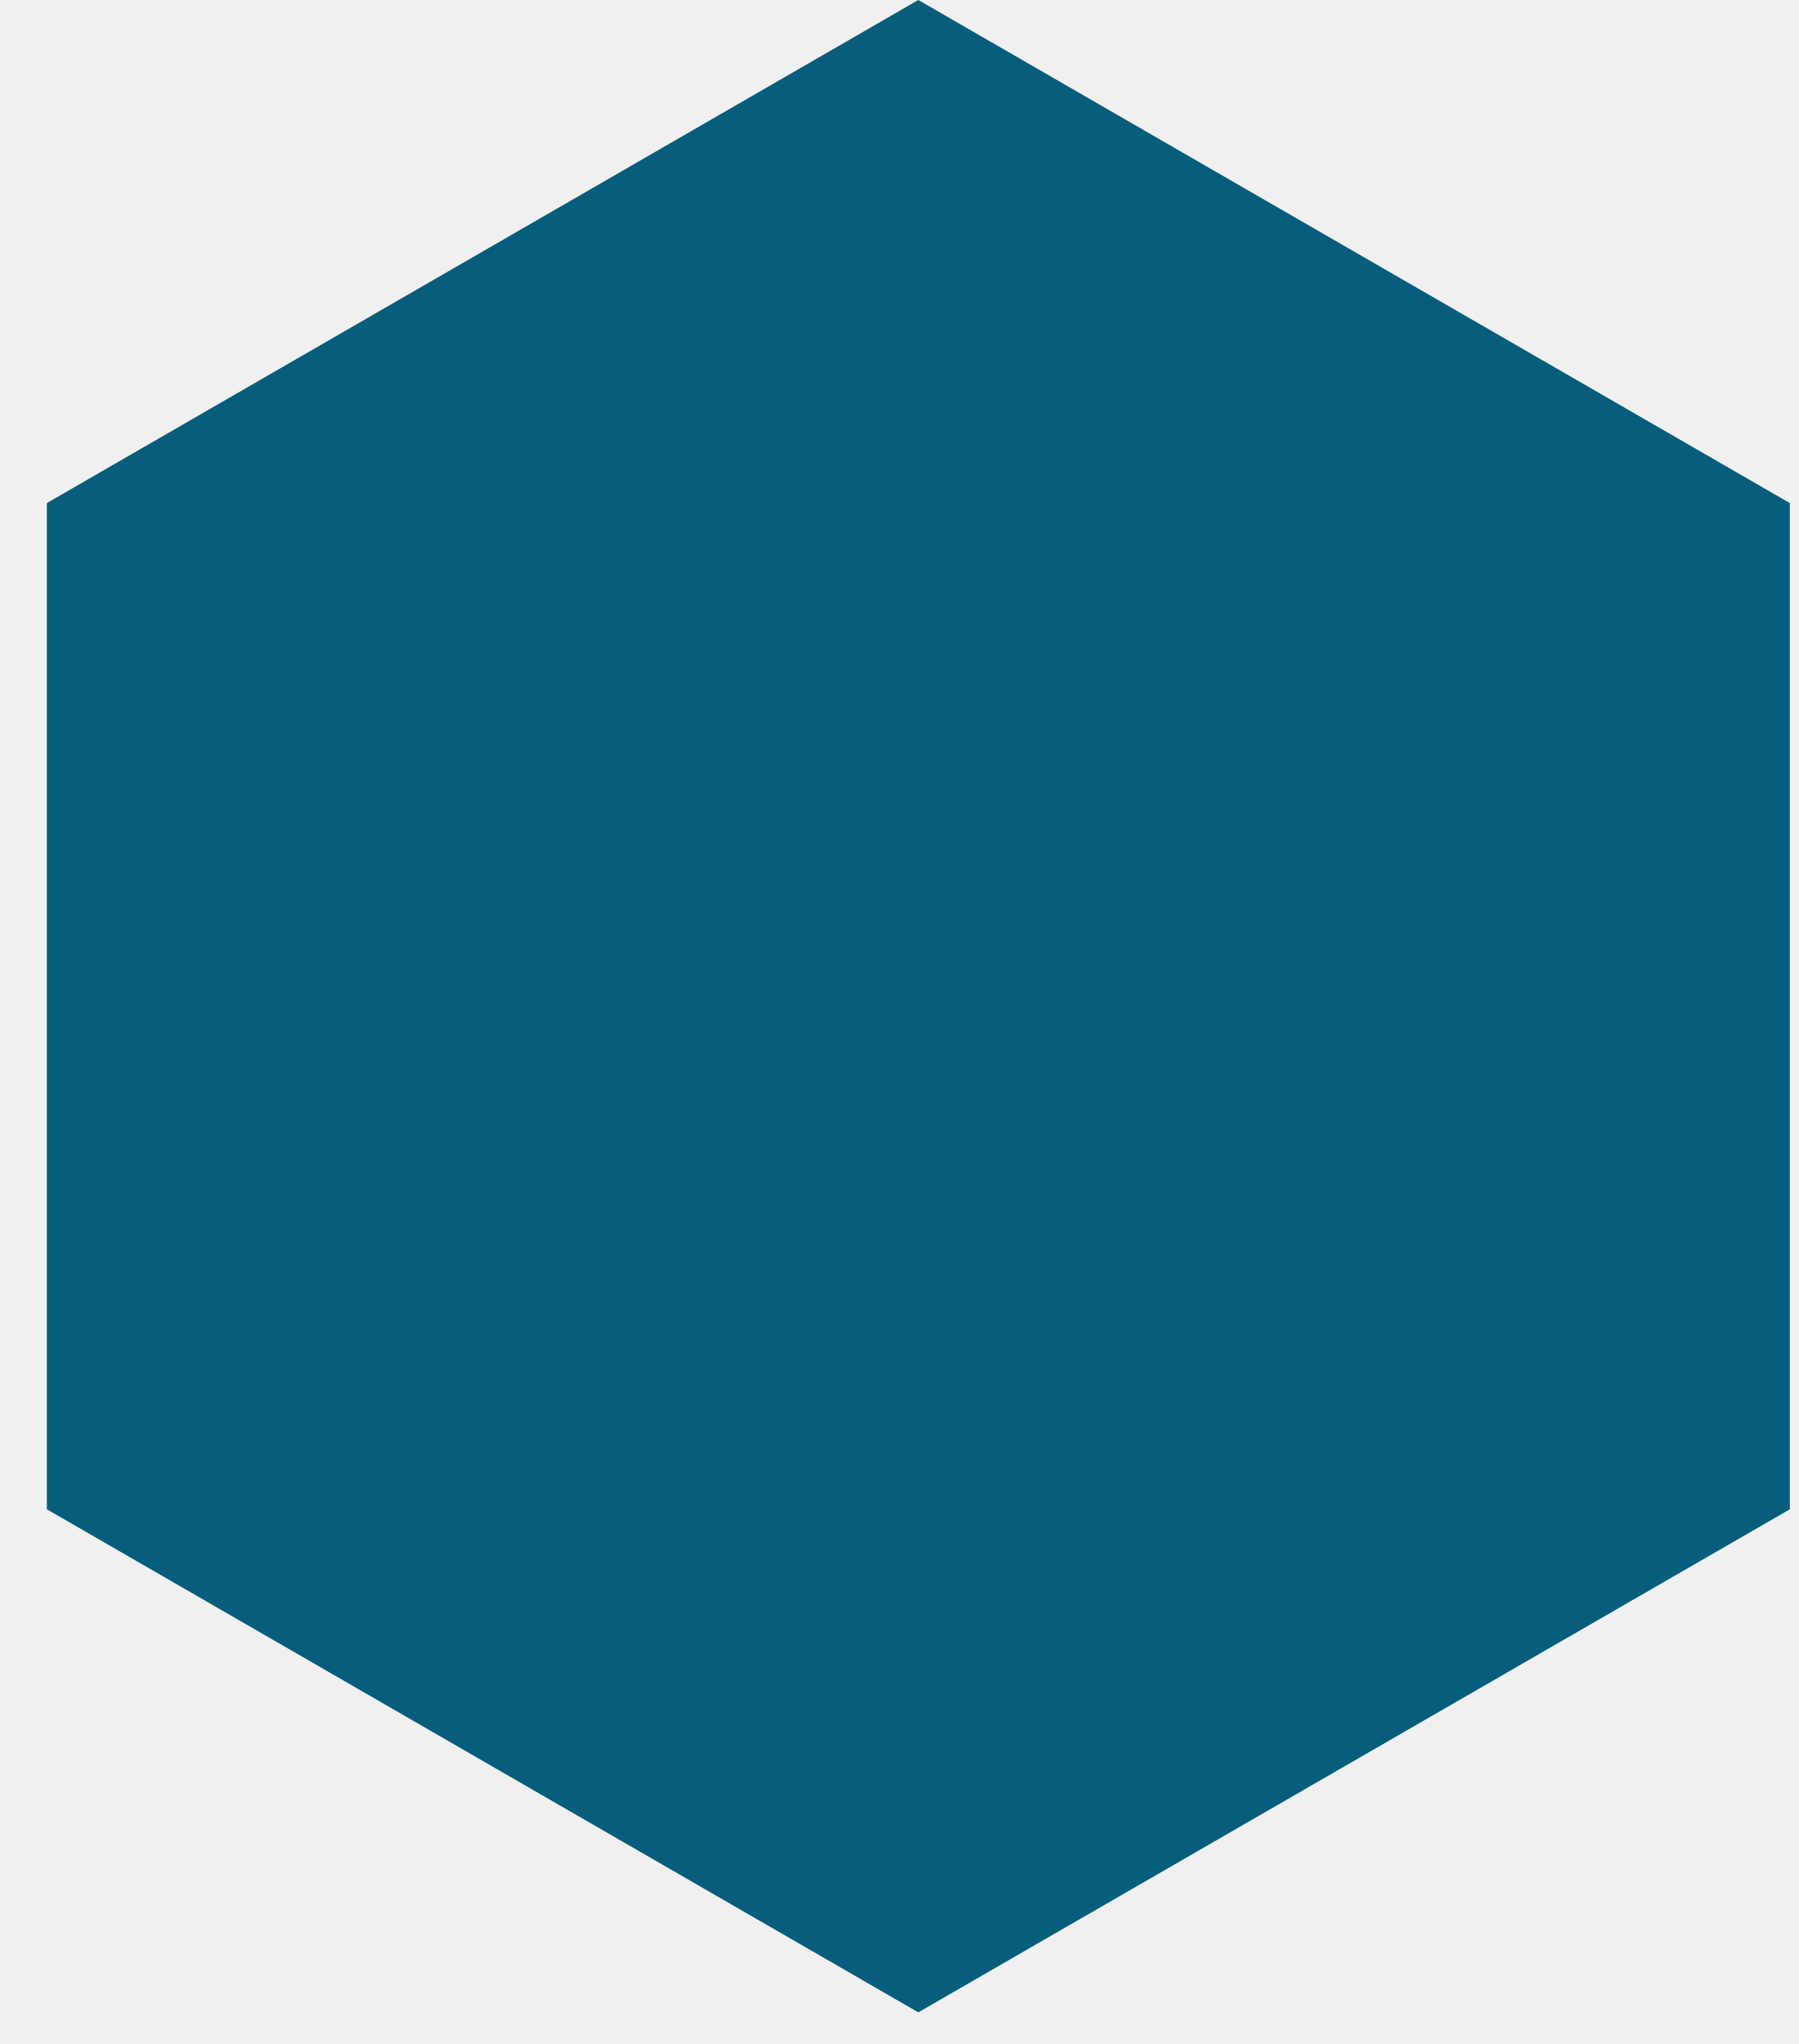
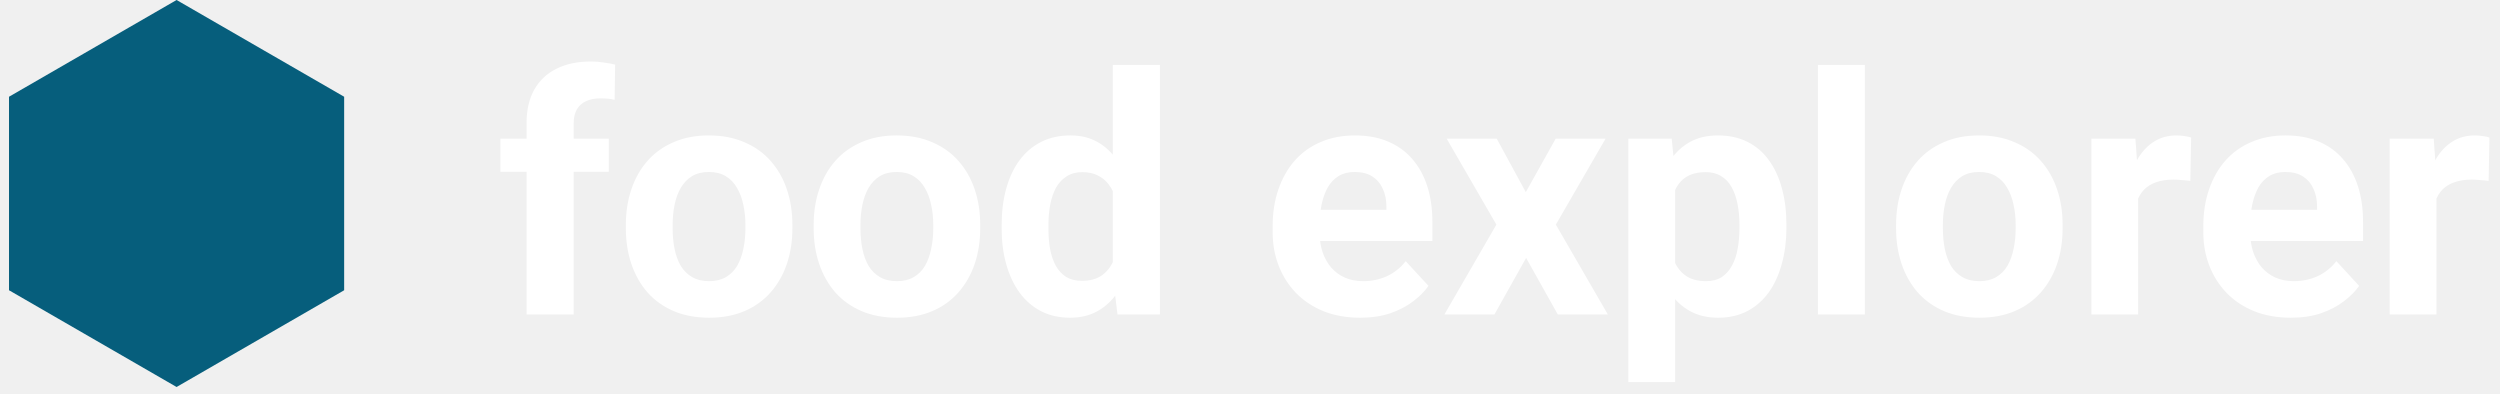
- <svg xmlns="http://www.w3.org/2000/svg" width="22" height="25" viewBox="0 0 22 25" fill="none">
+ <svg xmlns="http://www.w3.org/2000/svg" width="159" height="25" viewBox="0 0 159 25" fill="none">
  <path d="M11.23 0L21.888 6.153V18.46L11.23 24.613L0.573 18.46V6.153L11.23 0Z" fill="#065E7C" />
+   <path d="M36.487 20H33.49V7.827C33.49 6.98 33.656 6.267 33.986 5.688C34.324 5.103 34.796 4.662 35.402 4.366C36.015 4.062 36.742 3.911 37.582 3.911C37.858 3.911 38.123 3.932 38.378 3.973C38.633 4.007 38.881 4.052 39.122 4.107L39.091 6.35C38.96 6.315 38.822 6.291 38.678 6.277C38.533 6.263 38.364 6.257 38.171 6.257C37.813 6.257 37.506 6.319 37.252 6.443C37.004 6.56 36.814 6.735 36.683 6.97C36.552 7.204 36.487 7.49 36.487 7.827V20ZM38.719 8.819V10.927H31.826V8.819H38.719ZM39.804 14.523V14.306C39.804 13.486 39.921 12.732 40.155 12.043C40.389 11.348 40.73 10.745 41.178 10.235C41.626 9.725 42.177 9.329 42.832 9.047C43.486 8.757 44.237 8.613 45.084 8.613C45.932 8.613 46.686 8.757 47.347 9.047C48.009 9.329 48.563 9.725 49.011 10.235C49.466 10.745 49.81 11.348 50.044 12.043C50.279 12.732 50.396 13.486 50.396 14.306V14.523C50.396 15.336 50.279 16.09 50.044 16.786C49.81 17.475 49.466 18.078 49.011 18.595C48.563 19.104 48.012 19.501 47.358 19.783C46.703 20.065 45.952 20.207 45.105 20.207C44.258 20.207 43.503 20.065 42.842 19.783C42.187 19.501 41.633 19.104 41.178 18.595C40.73 18.078 40.389 17.475 40.155 16.786C39.921 16.09 39.804 15.336 39.804 14.523ZM42.78 14.306V14.523C42.78 14.992 42.821 15.429 42.904 15.836C42.987 16.242 43.117 16.6 43.297 16.91C43.483 17.213 43.724 17.451 44.02 17.623C44.316 17.796 44.678 17.882 45.105 17.882C45.518 17.882 45.873 17.796 46.169 17.623C46.465 17.451 46.703 17.213 46.882 16.91C47.061 16.6 47.192 16.242 47.275 15.836C47.364 15.429 47.409 14.992 47.409 14.523V14.306C47.409 13.852 47.364 13.425 47.275 13.025C47.192 12.618 47.058 12.26 46.872 11.95C46.693 11.633 46.455 11.385 46.159 11.206C45.863 11.027 45.505 10.938 45.084 10.938C44.664 10.938 44.306 11.027 44.01 11.206C43.72 11.385 43.483 11.633 43.297 11.95C43.117 12.26 42.987 12.618 42.904 13.025C42.821 13.425 42.78 13.852 42.78 14.306ZM51.749 14.523V14.306C51.749 13.486 51.866 12.732 52.101 12.043C52.335 11.348 52.676 10.745 53.124 10.235C53.571 9.725 54.123 9.329 54.777 9.047C55.431 8.757 56.182 8.613 57.03 8.613C57.877 8.613 58.631 8.757 59.293 9.047C59.954 9.329 60.509 9.725 60.956 10.235C61.411 10.745 61.755 11.348 61.99 12.043C62.224 12.732 62.341 13.486 62.341 14.306V14.523C62.341 15.336 62.224 16.09 61.99 16.786C61.755 17.475 61.411 18.078 60.956 18.595C60.509 19.104 59.958 19.501 59.303 19.783C58.649 20.065 57.898 20.207 57.05 20.207C56.203 20.207 55.449 20.065 54.787 19.783C54.133 19.501 53.578 19.104 53.124 18.595C52.676 18.078 52.335 17.475 52.101 16.786C51.866 16.09 51.749 15.336 51.749 14.523ZM54.725 14.306V14.523C54.725 14.992 54.767 15.429 54.849 15.836C54.932 16.242 55.063 16.6 55.242 16.91C55.428 17.213 55.669 17.451 55.965 17.623C56.262 17.796 56.623 17.882 57.05 17.882C57.464 17.882 57.819 17.796 58.115 17.623C58.411 17.451 58.649 17.213 58.828 16.91C59.007 16.6 59.138 16.242 59.22 15.836C59.31 15.429 59.355 14.992 59.355 14.523V14.306C59.355 13.852 59.31 13.425 59.22 13.025C59.138 12.618 59.003 12.26 58.817 11.95C58.638 11.633 58.401 11.385 58.104 11.206C57.808 11.027 57.45 10.938 57.03 10.938C56.609 10.938 56.251 11.027 55.955 11.206C55.666 11.385 55.428 11.633 55.242 11.95C55.063 12.26 54.932 12.618 54.849 13.025C54.767 13.425 54.725 13.852 54.725 14.306ZM70.773 17.561V4.128H73.77V20H71.073L70.773 17.561ZM63.705 14.544V14.327C63.705 13.473 63.801 12.698 63.994 12.002C64.187 11.299 64.47 10.697 64.842 10.194C65.214 9.691 65.672 9.301 66.216 9.026C66.76 8.75 67.38 8.613 68.076 8.613C68.731 8.613 69.302 8.75 69.791 9.026C70.287 9.301 70.708 9.694 71.052 10.204C71.403 10.707 71.686 11.303 71.9 11.992C72.113 12.674 72.268 13.421 72.365 14.234V14.709C72.268 15.488 72.113 16.211 71.9 16.879C71.686 17.547 71.403 18.133 71.052 18.636C70.708 19.132 70.287 19.518 69.791 19.793C69.296 20.069 68.717 20.207 68.055 20.207C67.36 20.207 66.74 20.065 66.195 19.783C65.658 19.501 65.203 19.104 64.831 18.595C64.466 18.085 64.187 17.485 63.994 16.797C63.801 16.108 63.705 15.357 63.705 14.544ZM66.681 14.327V14.544C66.681 15.005 66.716 15.436 66.784 15.836C66.86 16.235 66.981 16.59 67.146 16.9C67.318 17.203 67.539 17.441 67.808 17.613C68.083 17.778 68.417 17.861 68.81 17.861C69.32 17.861 69.74 17.747 70.07 17.52C70.401 17.286 70.653 16.965 70.825 16.559C71.004 16.152 71.107 15.684 71.135 15.154V13.8C71.114 13.366 71.052 12.977 70.949 12.632C70.852 12.281 70.708 11.981 70.515 11.733C70.329 11.485 70.095 11.292 69.812 11.155C69.537 11.017 69.209 10.948 68.831 10.948C68.445 10.948 68.114 11.037 67.838 11.217C67.563 11.389 67.339 11.627 67.167 11.93C67.001 12.233 66.877 12.591 66.795 13.004C66.719 13.411 66.681 13.852 66.681 14.327ZM86.511 20.207C85.643 20.207 84.865 20.069 84.176 19.793C83.487 19.511 82.901 19.122 82.419 18.626C81.944 18.13 81.579 17.554 81.324 16.9C81.069 16.239 80.941 15.536 80.941 14.792V14.379C80.941 13.531 81.062 12.756 81.303 12.054C81.544 11.351 81.888 10.741 82.336 10.225C82.791 9.708 83.342 9.312 83.99 9.036C84.637 8.754 85.367 8.613 86.18 8.613C86.972 8.613 87.675 8.743 88.288 9.005C88.901 9.267 89.415 9.639 89.828 10.121C90.248 10.604 90.565 11.182 90.779 11.857C90.992 12.525 91.099 13.27 91.099 14.089V15.329H82.212V13.345H88.175V13.118C88.175 12.705 88.099 12.336 87.947 12.012C87.803 11.682 87.582 11.42 87.286 11.227C86.99 11.034 86.611 10.938 86.149 10.938C85.757 10.938 85.419 11.024 85.137 11.196C84.854 11.368 84.623 11.609 84.444 11.919C84.272 12.229 84.141 12.594 84.052 13.015C83.969 13.428 83.928 13.883 83.928 14.379V14.792C83.928 15.24 83.99 15.653 84.114 16.032C84.245 16.411 84.427 16.738 84.661 17.014C84.902 17.289 85.192 17.503 85.529 17.654C85.874 17.806 86.263 17.882 86.697 17.882C87.234 17.882 87.734 17.778 88.195 17.572C88.664 17.358 89.067 17.038 89.404 16.611L90.851 18.181C90.617 18.519 90.296 18.843 89.89 19.153C89.49 19.463 89.008 19.718 88.443 19.917C87.878 20.11 87.234 20.207 86.511 20.207ZM95.191 8.819L97.041 12.219L98.942 8.819H102.114L98.952 14.286L102.259 20H99.076L97.061 16.404L95.046 20H91.864L95.17 14.286L92.008 8.819H95.191ZM106.537 10.969V24.299H103.561V8.819H106.32L106.537 10.969ZM113.616 14.286V14.503C113.616 15.316 113.519 16.07 113.326 16.766C113.14 17.461 112.865 18.068 112.5 18.584C112.134 19.094 111.68 19.494 111.136 19.783C110.598 20.065 109.978 20.207 109.276 20.207C108.594 20.207 108.001 20.069 107.498 19.793C106.995 19.518 106.572 19.132 106.227 18.636C105.89 18.133 105.618 17.551 105.411 16.89C105.204 16.228 105.046 15.519 104.936 14.761V14.193C105.046 13.38 105.204 12.636 105.411 11.961C105.618 11.279 105.89 10.69 106.227 10.194C106.572 9.691 106.992 9.301 107.488 9.026C107.991 8.75 108.58 8.613 109.255 8.613C109.964 8.613 110.588 8.747 111.125 9.016C111.669 9.284 112.124 9.67 112.489 10.173C112.861 10.676 113.14 11.275 113.326 11.971C113.519 12.667 113.616 13.438 113.616 14.286ZM110.629 14.503V14.286C110.629 13.81 110.588 13.373 110.505 12.973C110.429 12.567 110.305 12.212 110.133 11.909C109.968 11.606 109.747 11.372 109.472 11.206C109.203 11.034 108.876 10.948 108.49 10.948C108.084 10.948 107.736 11.013 107.447 11.144C107.164 11.275 106.933 11.465 106.754 11.713C106.575 11.961 106.441 12.257 106.351 12.601C106.262 12.946 106.207 13.335 106.186 13.769V15.205C106.22 15.715 106.317 16.173 106.475 16.58C106.634 16.979 106.878 17.296 107.209 17.53C107.54 17.765 107.974 17.882 108.511 17.882C108.904 17.882 109.234 17.796 109.503 17.623C109.772 17.444 109.989 17.2 110.154 16.89C110.326 16.58 110.447 16.221 110.516 15.815C110.591 15.409 110.629 14.971 110.629 14.503ZM118.607 4.128V20H115.62V4.128H118.607ZM120.591 14.523V14.306C120.591 13.486 120.708 12.732 120.942 12.043C121.176 11.348 121.517 10.745 121.965 10.235C122.413 9.725 122.964 9.329 123.618 9.047C124.273 8.757 125.024 8.613 125.871 8.613C126.718 8.613 127.473 8.757 128.134 9.047C128.795 9.329 129.35 9.725 129.798 10.235C130.252 10.745 130.597 11.348 130.831 12.043C131.065 12.732 131.182 13.486 131.182 14.306V14.523C131.182 15.336 131.065 16.09 130.831 16.786C130.597 17.475 130.252 18.078 129.798 18.595C129.35 19.104 128.799 19.501 128.144 19.783C127.49 20.065 126.739 20.207 125.892 20.207C125.044 20.207 124.29 20.065 123.629 19.783C122.974 19.501 122.42 19.104 121.965 18.595C121.517 18.078 121.176 17.475 120.942 16.786C120.708 16.09 120.591 15.336 120.591 14.523ZM123.567 14.306V14.523C123.567 14.992 123.608 15.429 123.691 15.836C123.773 16.242 123.904 16.6 124.083 16.91C124.269 17.213 124.51 17.451 124.807 17.623C125.103 17.796 125.465 17.882 125.892 17.882C126.305 17.882 126.66 17.796 126.956 17.623C127.252 17.451 127.49 17.213 127.669 16.91C127.848 16.6 127.979 16.242 128.062 15.836C128.151 15.429 128.196 14.992 128.196 14.523V14.306C128.196 13.852 128.151 13.425 128.062 13.025C127.979 12.618 127.845 12.26 127.659 11.95C127.48 11.633 127.242 11.385 126.946 11.206C126.649 11.027 126.291 10.938 125.871 10.938C125.451 10.938 125.093 11.027 124.796 11.206C124.507 11.385 124.269 11.633 124.083 11.95C123.904 12.26 123.773 12.618 123.691 13.025C123.608 13.425 123.567 13.852 123.567 14.306ZM135.987 11.258V20H133.011V8.819H135.812L135.987 11.258ZM139.356 8.747L139.305 11.506C139.16 11.485 138.984 11.468 138.778 11.454C138.578 11.434 138.395 11.423 138.23 11.423C137.81 11.423 137.444 11.478 137.134 11.589C136.831 11.692 136.576 11.847 136.37 12.054C136.17 12.26 136.018 12.512 135.915 12.808C135.819 13.104 135.764 13.442 135.75 13.821L135.15 13.635C135.15 12.911 135.223 12.246 135.367 11.64C135.512 11.027 135.722 10.493 135.998 10.039C136.28 9.584 136.625 9.233 137.031 8.985C137.438 8.737 137.903 8.613 138.426 8.613C138.592 8.613 138.76 8.626 138.933 8.654C139.105 8.675 139.246 8.706 139.356 8.747ZM145.701 20.207C144.833 20.207 144.054 20.069 143.366 19.793C142.677 19.511 142.091 19.122 141.609 18.626C141.134 18.13 140.768 17.554 140.514 16.9C140.259 16.239 140.131 15.536 140.131 14.792V14.379C140.131 13.531 140.252 12.756 140.493 12.054C140.734 11.351 141.078 10.741 141.526 10.225C141.981 9.708 142.532 9.312 143.18 9.036C143.827 8.754 144.557 8.613 145.37 8.613C146.162 8.613 146.865 8.743 147.478 9.005C148.091 9.267 148.605 9.639 149.018 10.121C149.438 10.604 149.755 11.182 149.969 11.857C150.182 12.525 150.289 13.27 150.289 14.089V15.329H141.402V13.345H147.365V13.118C147.365 12.705 147.289 12.336 147.137 12.012C146.993 11.682 146.772 11.42 146.476 11.227C146.18 11.034 145.801 10.938 145.339 10.938C144.947 10.938 144.609 11.024 144.327 11.196C144.044 11.368 143.813 11.609 143.634 11.919C143.462 12.229 143.331 12.594 143.242 13.015C143.159 13.428 143.118 13.883 143.118 14.379V14.792C143.118 15.24 143.18 15.653 143.304 16.032C143.434 16.411 143.617 16.738 143.851 17.014C144.092 17.289 144.382 17.503 144.719 17.654C145.064 17.806 145.453 17.882 145.887 17.882C146.424 17.882 146.924 17.778 147.385 17.572C147.854 17.358 148.257 17.038 148.594 16.611L150.041 18.181C149.807 18.519 149.486 18.843 149.08 19.153C148.68 19.463 148.198 19.718 147.633 19.917C147.068 20.11 146.424 20.207 145.701 20.207ZM154.96 11.258V20H151.984V8.819H154.784L154.96 11.258ZM158.328 8.747L158.277 11.506C158.132 11.485 157.956 11.468 157.75 11.454C157.55 11.434 157.367 11.423 157.202 11.423C156.782 11.423 156.417 11.478 156.107 11.589C155.804 11.692 155.549 11.847 155.342 12.054C155.142 12.26 154.991 12.512 154.887 12.808C154.791 13.104 154.736 13.442 154.722 13.821L154.123 13.635C154.123 12.911 154.195 12.246 154.34 11.64C154.484 11.027 154.694 10.493 154.97 10.039C155.252 9.584 155.597 9.233 156.003 8.985C156.41 8.737 156.875 8.613 157.398 8.613C157.564 8.613 157.732 8.626 157.905 8.654C158.077 8.675 158.218 8.706 158.328 8.747Z" fill="white" />
</svg>
